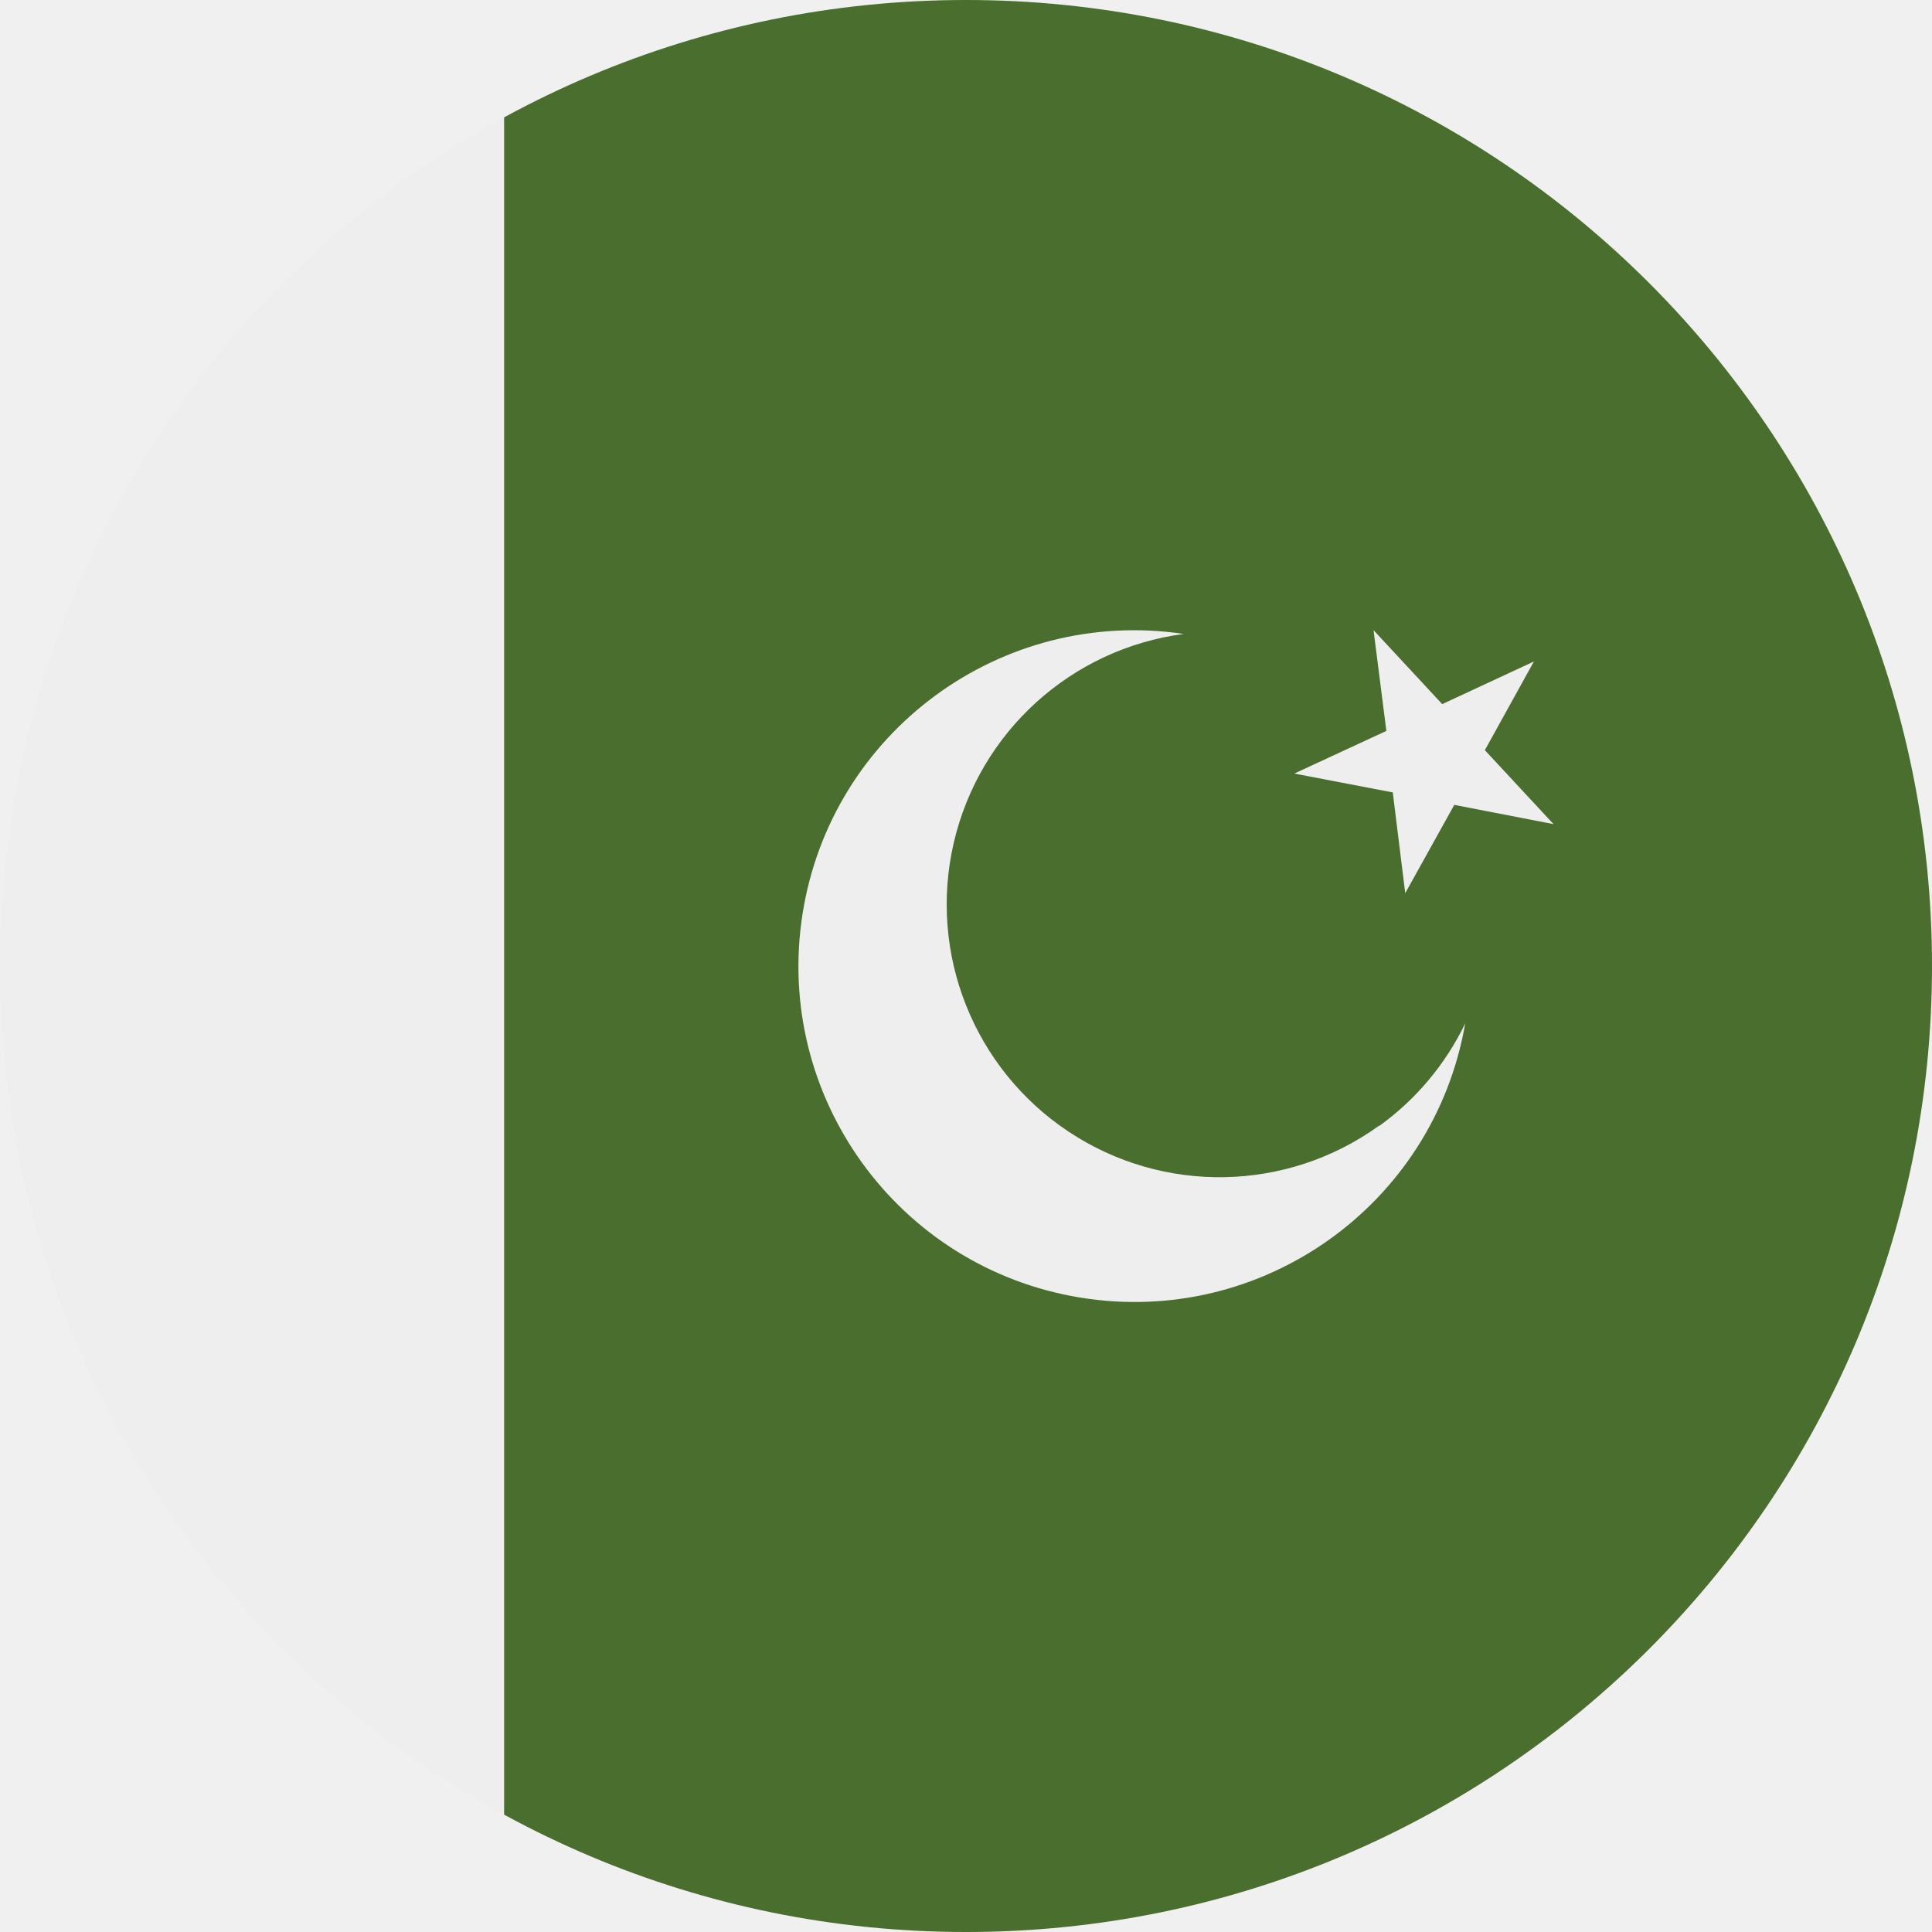
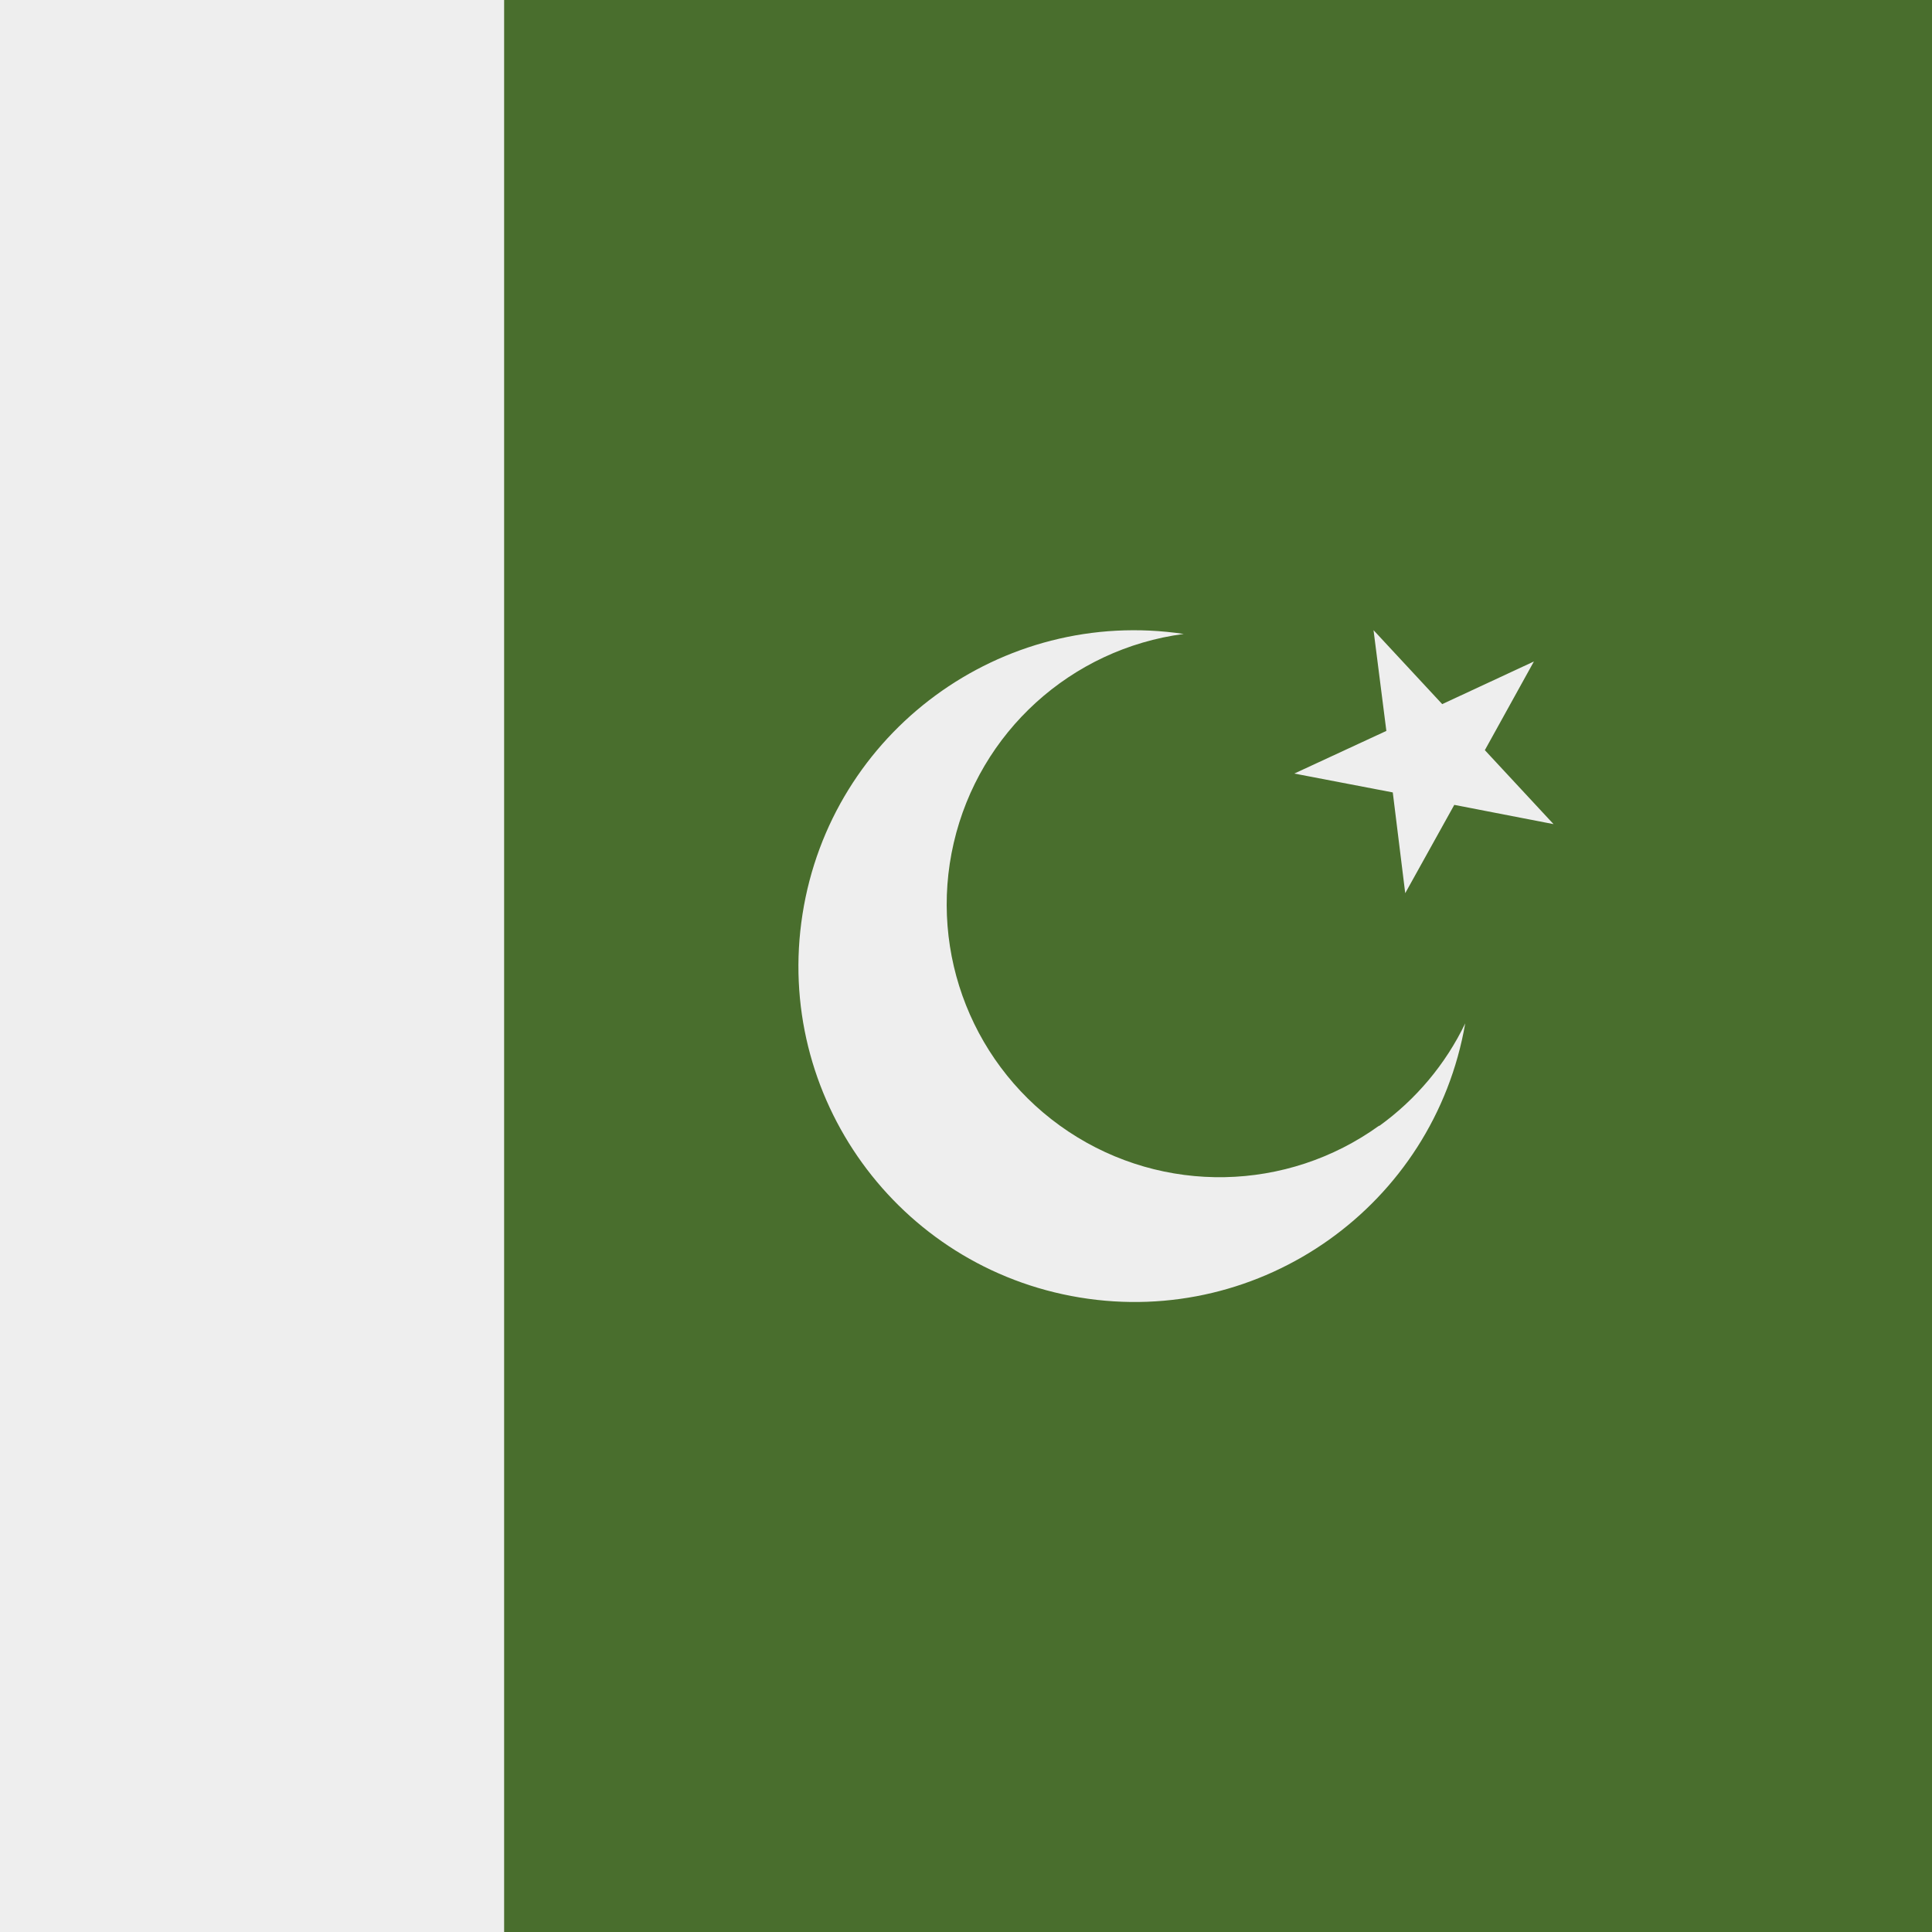
<svg xmlns="http://www.w3.org/2000/svg" width="512" height="512" viewBox="0 0 512 512">
-   <mask id="a">
-     <circle cx="256" cy="256" r="256" fill="#fff" />
-   </mask>
-   <g mask="url(#a)">
+   <g>
    <path fill="#eee" d="M0 0h133.6l50.2 252.5L133.6 512H0z" />
    <path fill="#496e2d" d="M133.6 0H512v512H133.6z" />
    <path fill="#eee" d="M365.5 298.3A72.3 72.3 0 1 1 313.7 168a89 89 0 1 0 74.6 103.2 72 72 0 0 1-22.8 27.2zM364 167l18.2 19.6 24.3-11.3-13 23.5 18.2 19.6-26.3-5.1-13 23.4-3.3-26.7-26.1-5 24.4-11.3z" />
  </g>
</svg>
